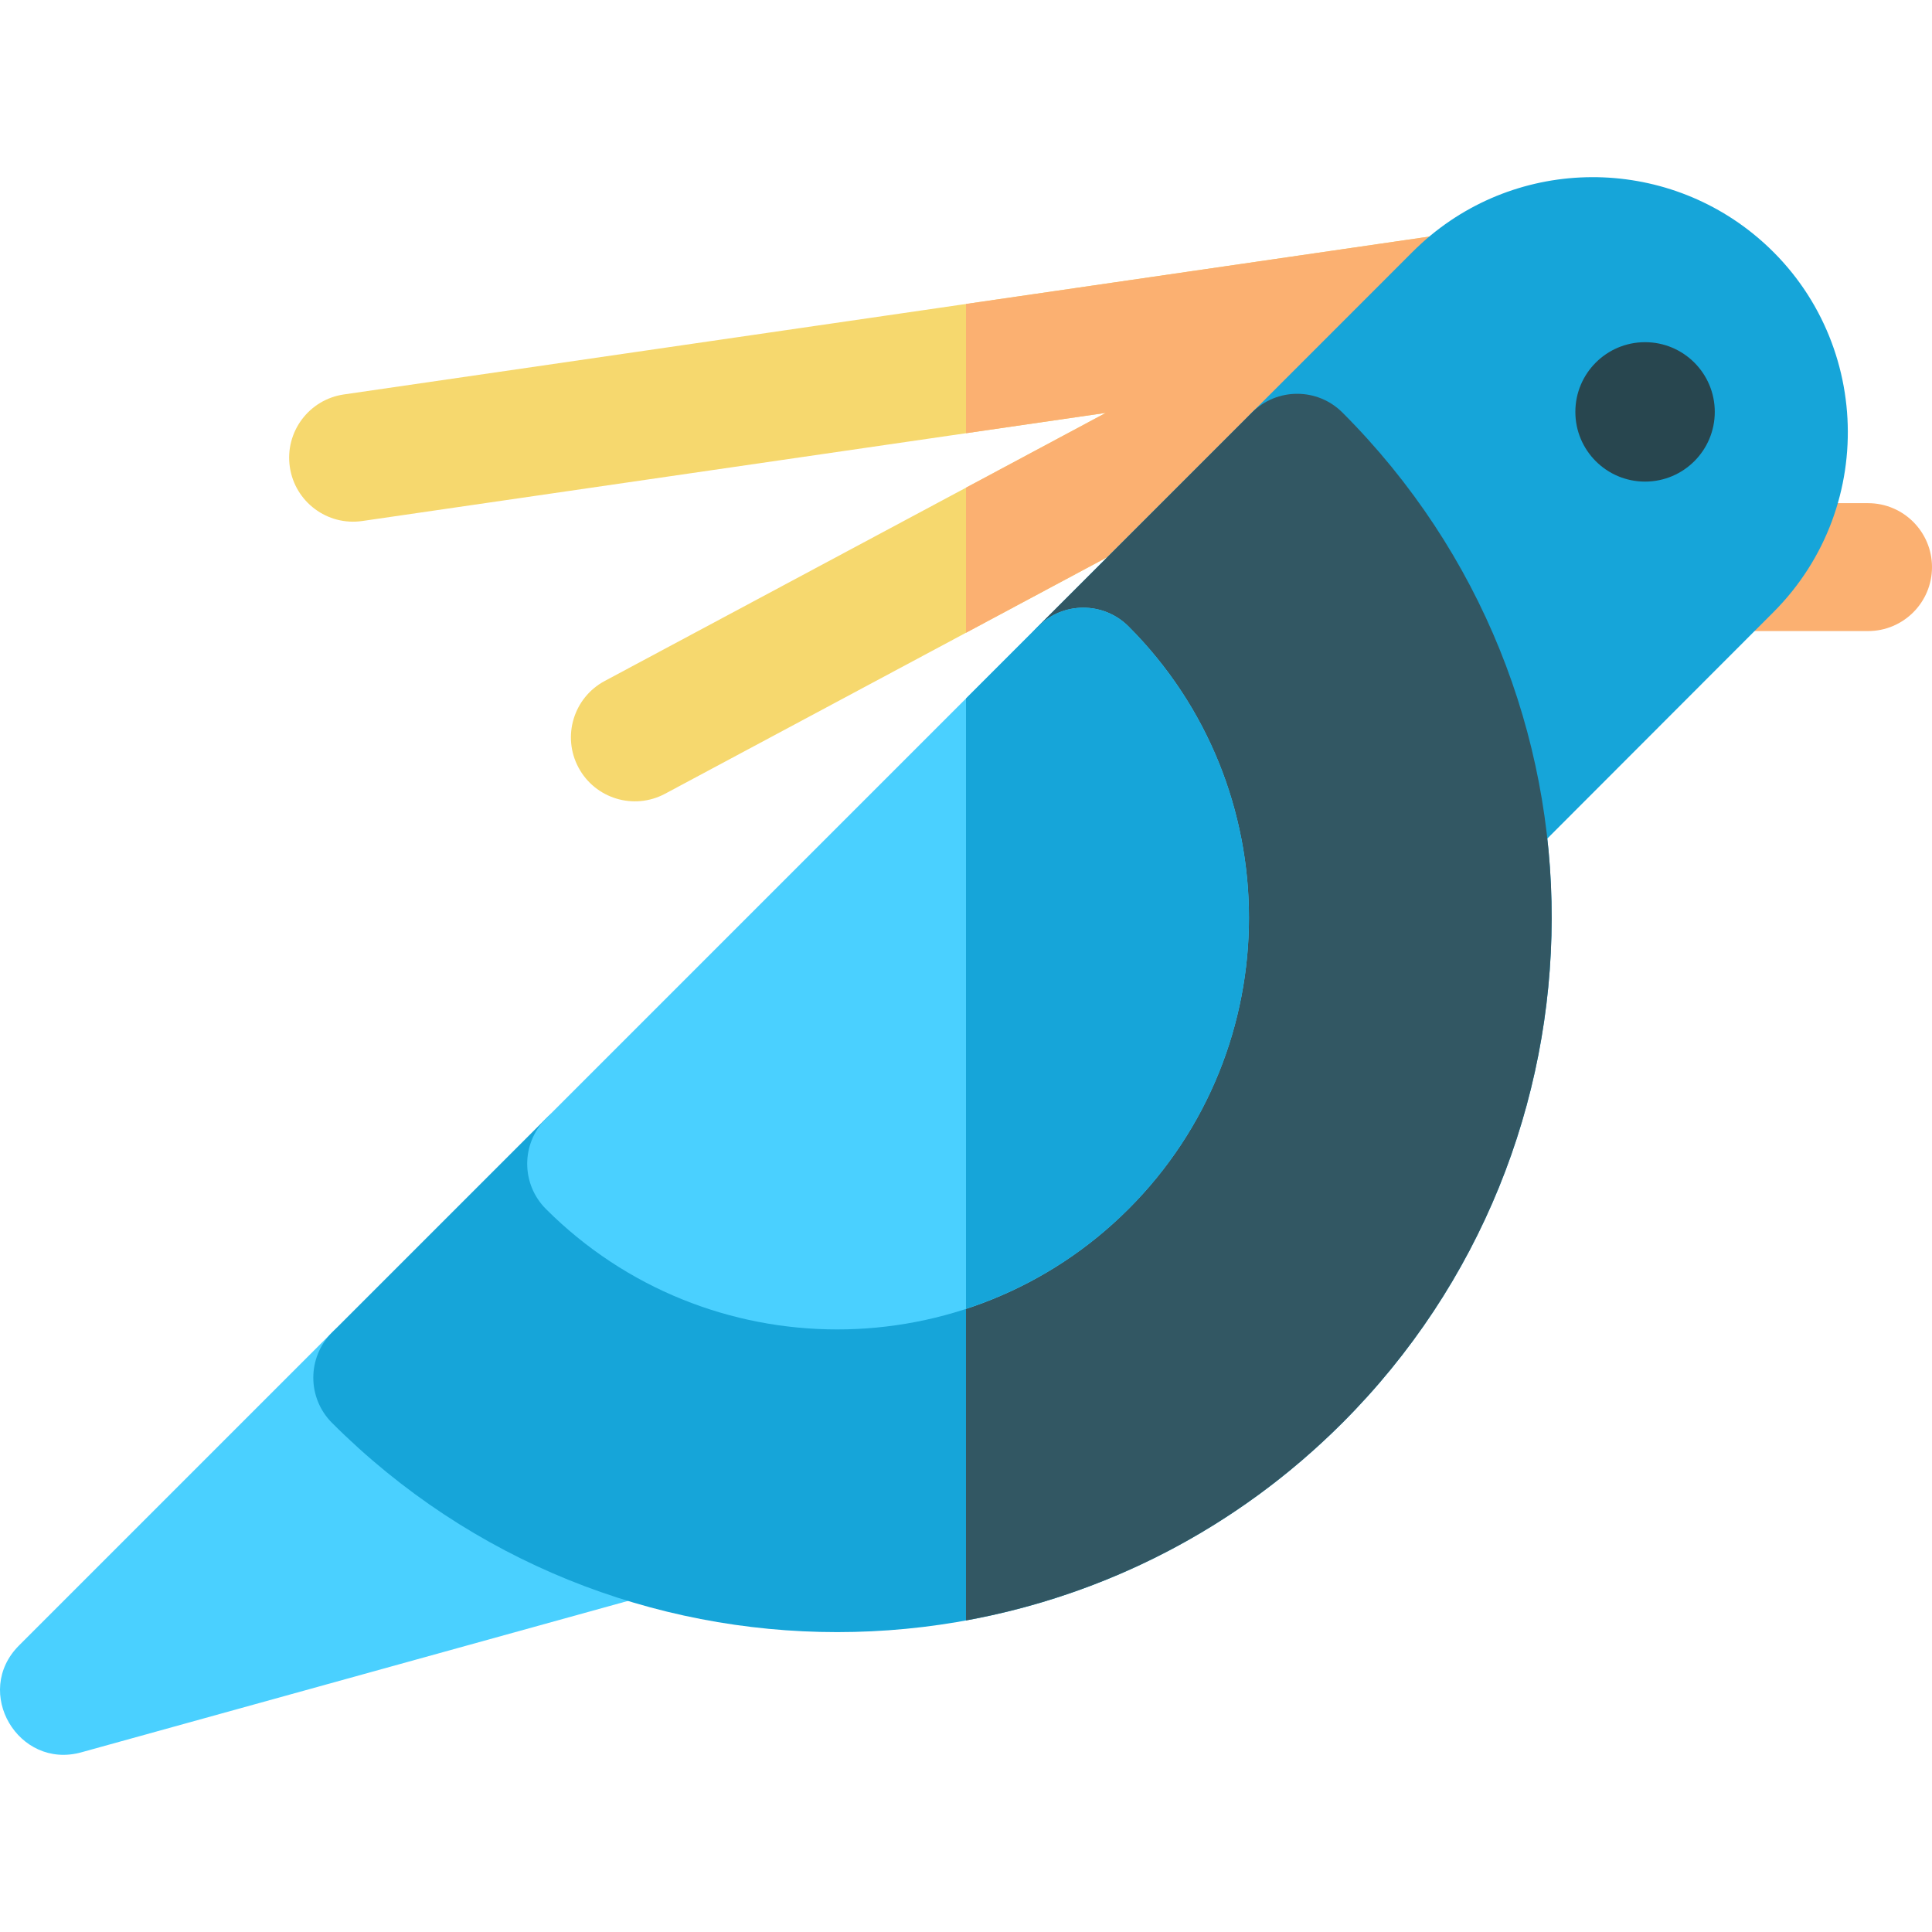
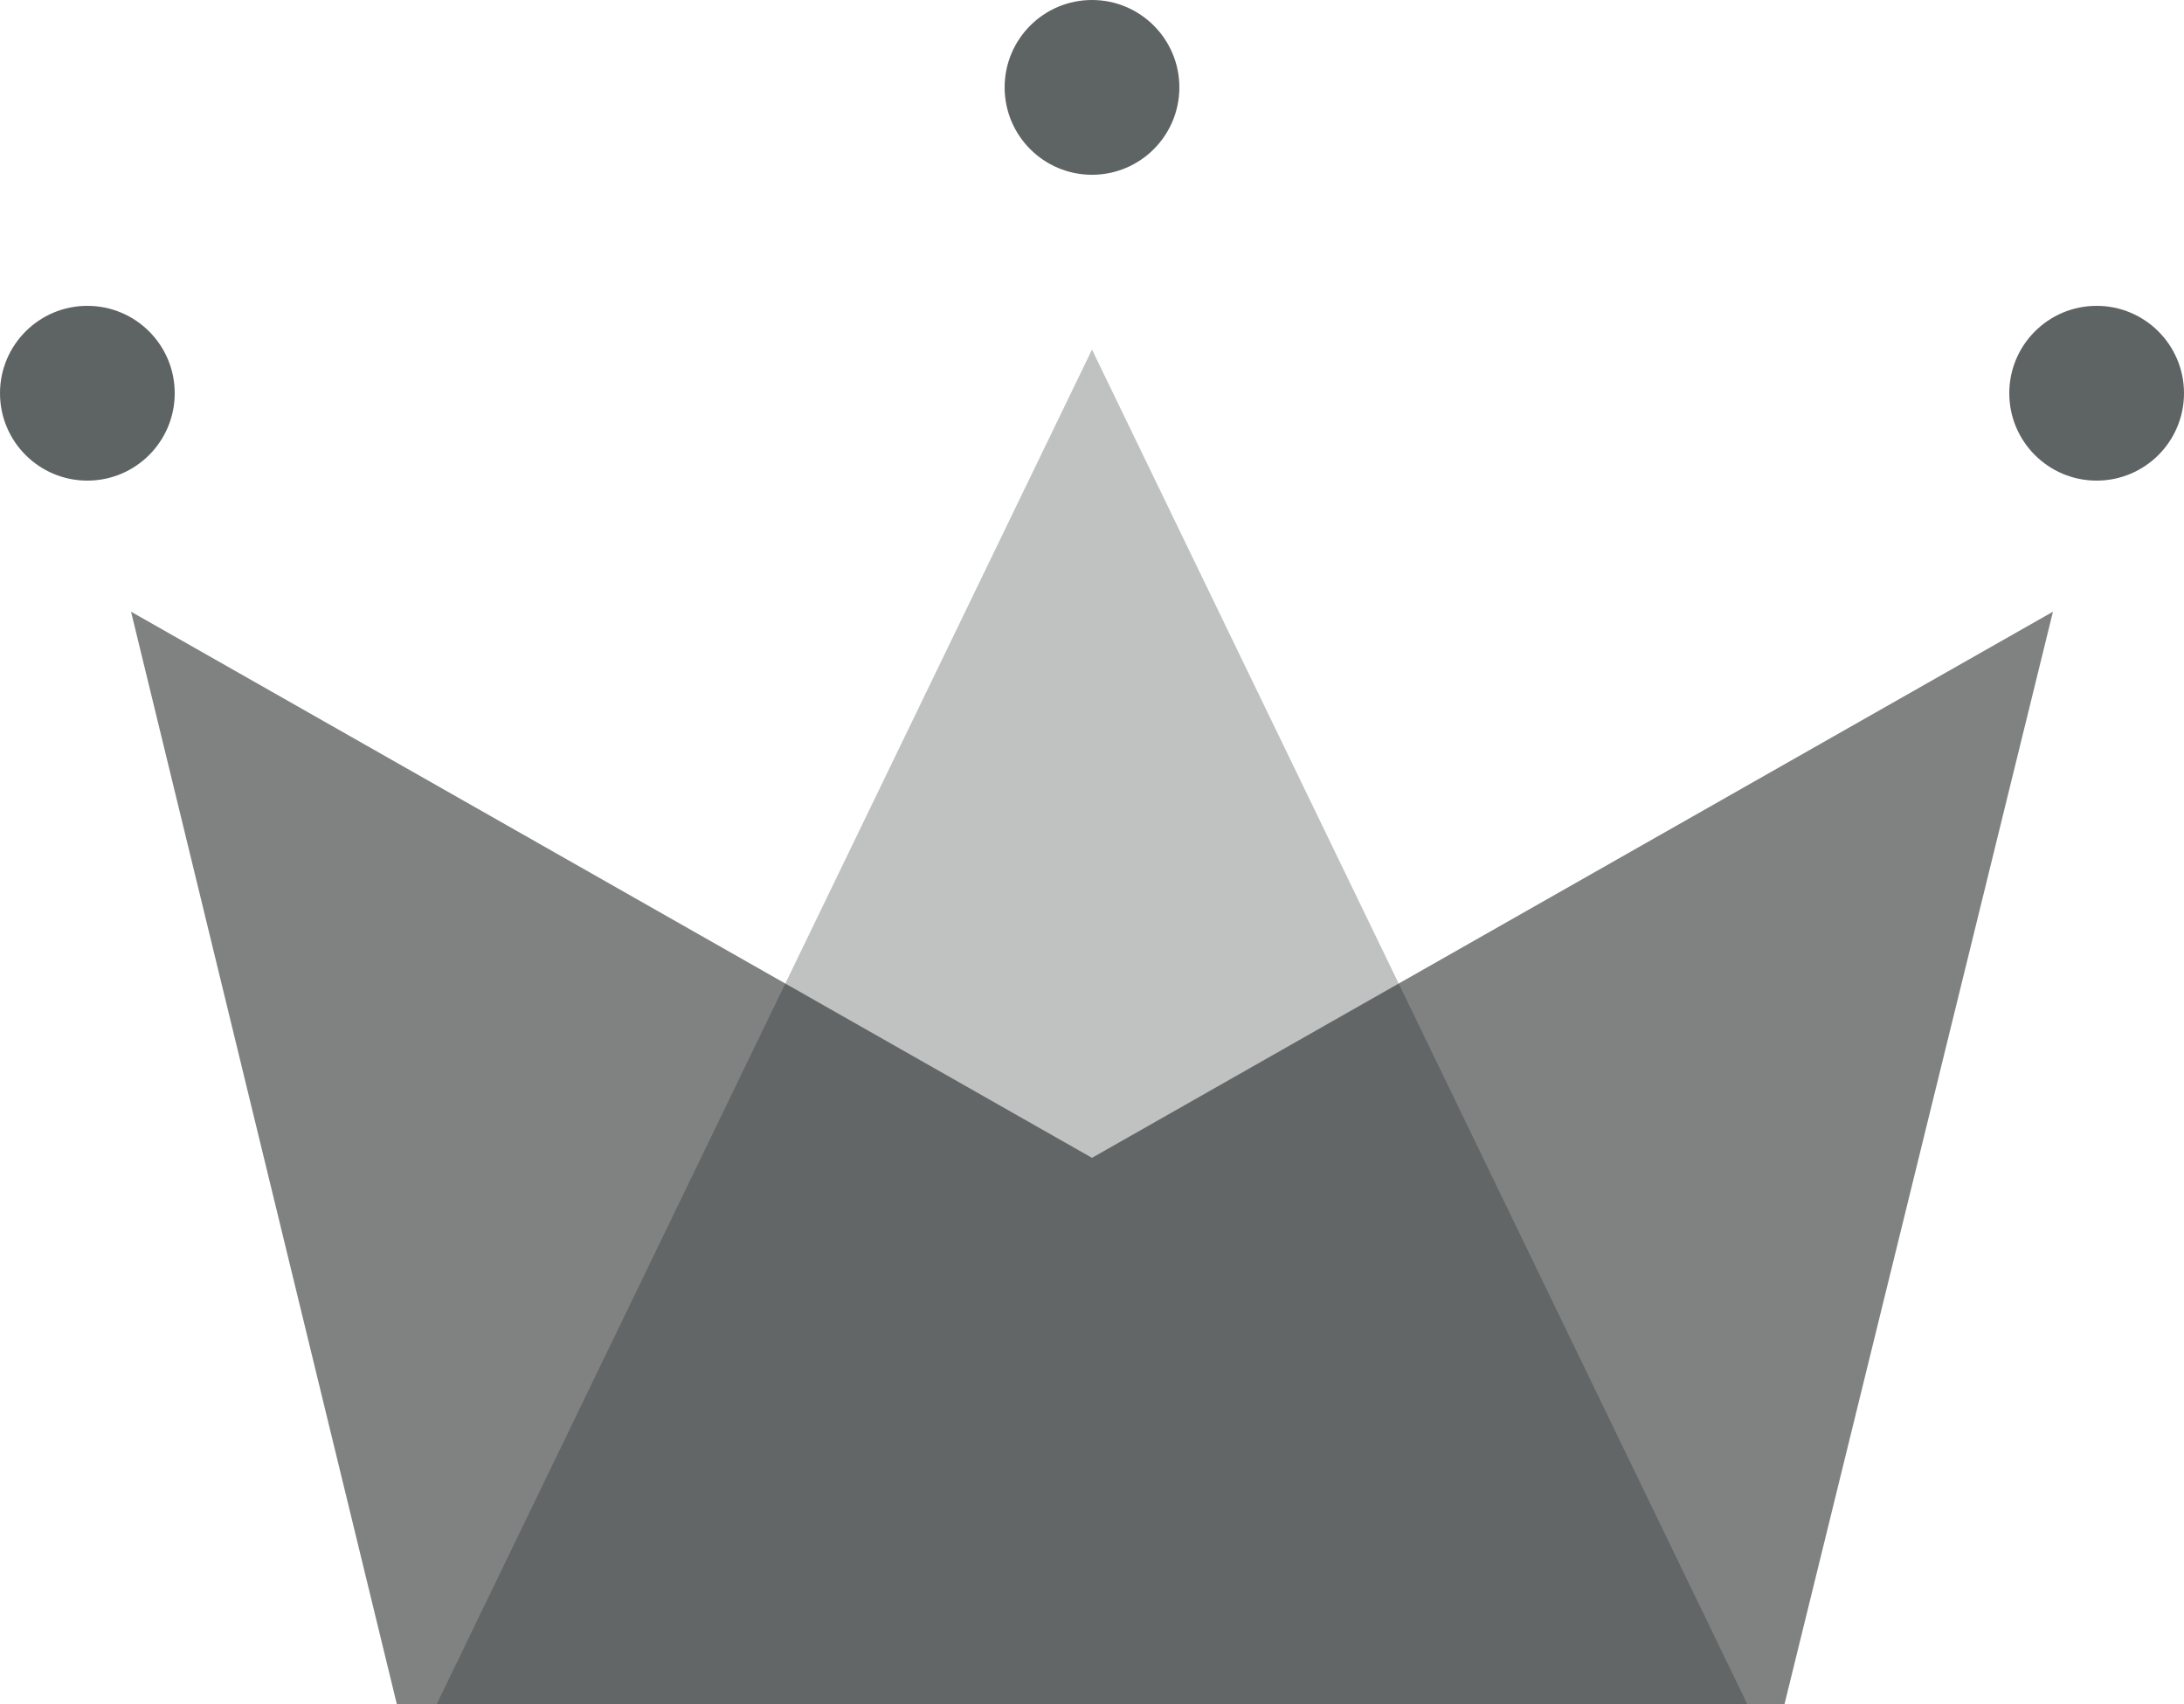
- <svg xmlns="http://www.w3.org/2000/svg" height="800px" width="800px" version="1.1" id="Layer_1" viewBox="0 0 512 512" xml:space="preserve">
-   <path style="fill:#F6D86E;" d="M153.306,203.406c-4.416-8.254-1.305-18.523,6.949-22.939l132.797-71.048L96.015,138.073  c-9.267,1.347-17.863-5.071-19.21-14.332c-1.347-9.263,5.07-17.864,14.332-19.21l292.772-42.577  c8.163-1.19,15.966,3.656,18.539,11.475c2.572,7.819-0.846,16.357-8.105,20.24L176.244,210.355  C167.994,214.769,157.724,211.663,153.306,203.406z" />
-   <g>
-     <path style="fill:#FBB071;" d="M402.446,73.428c-2.573-7.819-10.377-12.665-18.539-11.475L256,80.554v34.252l37.052-5.388   L256,129.242v38.443l138.342-74.017C401.6,89.785,405.018,81.248,402.446,73.428z" />
-     <path style="fill:#FBB071;" d="M495.052,167.239h-37.096c-9.36,0-16.948-7.588-16.948-16.948s7.588-16.948,16.948-16.948h37.096   c9.36,0,16.948,7.588,16.948,16.948S504.411,167.239,495.052,167.239z" />
+ <svg xmlns="http://www.w3.org/2000/svg" width="50px" height="39px" viewBox="0 0 50 39" version="1.1">
+   <g id="WiP" stroke="none" stroke-width="1" fill="none" fill-rule="evenodd">
+     <g id="Artboard" transform="translate(-90, -38)">
+       <g id="Group" transform="translate(90, 38)">
+         <polygon id="Rectangle" fill="#808282" points="3 14 25 26.5 47 14 40.855 39 9.084 39" />
+         <polygon id="Triangle" fill-opacity="0.263" fill="#101A1A" points="25 8 40 39 10 39" />
+         <circle id="Oval" fill="#5E6363" cx="2" cy="9" r="2" />
+         <circle id="Oval" fill="#5E6363" cx="25" cy="2" r="2" />
+         <circle id="Oval" fill="#5E6363" cx="48" cy="9" r="2" />
+       </g>
+     </g>
  </g>
-   <path style="fill:#16A5D9;" d="M375.409,218.818c-5.147-32.558-20.231-62.134-43.623-85.527c-6.618-6.618-6.619-17.348-0.002-23.966  l42.573-42.585c24.736-24.735,63.69-26.224,90.231-4.799c31.199,25.201,33.702,71.949,5.356,100.323h0.001l-65.804,65.883  C394.353,237.947,377.57,232.478,375.409,218.818z" />
-   <path style="fill:#4AD0FF;" d="M5.039,436.07l82.955-82.955c6.618-6.619,17.349-6.619,23.968,0  c17.154,17.154,37.409,29.735,60.203,37.396c15.784,5.305,15.184,27.95-0.876,32.398L21.546,464.387  C4.884,469.002-7.302,448.409,5.039,436.07z" />
-   <path style="fill:#16A5D9;" d="M87.994,377.083c-6.619-6.619-6.619-17.349,0-23.968l56.686-56.686  c6.617-6.618,17.347-6.619,23.966-0.002c29.351,29.342,77.106,29.342,106.457,0c29.342-29.352,29.342-77.107-0.002-106.451  c-6.619-6.619-6.619-17.349,0-23.968l56.686-56.686c6.612-6.614,17.35-6.618,23.968,0c74.285,74.287,73.604,194.145-0.012,267.76  C281.814,451.01,161.921,451.01,87.994,377.083z" />
-   <path style="fill:#325763;" d="M355.753,109.323c-6.617-6.618-17.356-6.614-23.968,0L275.1,166.009  c-6.619,6.619-6.619,17.349,0,23.968c29.344,29.345,29.344,77.1,0.002,106.451c-5.751,5.749-12.215,10.355-19.103,13.851v119.153  c36.539-6.662,71.496-24.102,99.741-52.348C429.358,303.467,430.039,183.61,355.753,109.323z" />
-   <path style="fill:#4AD0FF;" d="M144.68,320.4c-6.617-6.615-6.62-17.353-0.001-23.97l130.422-130.421  c6.618-6.618,17.349-6.619,23.968,0c42.558,42.558,42.559,111.815,0.002,154.388c-0.001,0.001-0.002,0.002-0.005,0.003  C256.501,362.949,187.246,362.95,144.68,320.4z M287.085,308.413h0.011H287.085z" />
-   <path style="fill:#16A5D9;" d="M299.068,166.009c-6.618-6.619-17.349-6.618-23.968,0l-19.1,19.1V346.85  c15.754-5.157,30.565-13.953,43.066-26.45c0.002-0.001,0.003-0.002,0.005-0.003C341.627,277.824,341.626,208.566,299.068,166.009z   M287.085,308.413h0.011H287.085z" />
-   <circle style="fill:#28464F;" cx="435.959" cy="109.156" r="18.474" />
</svg>
